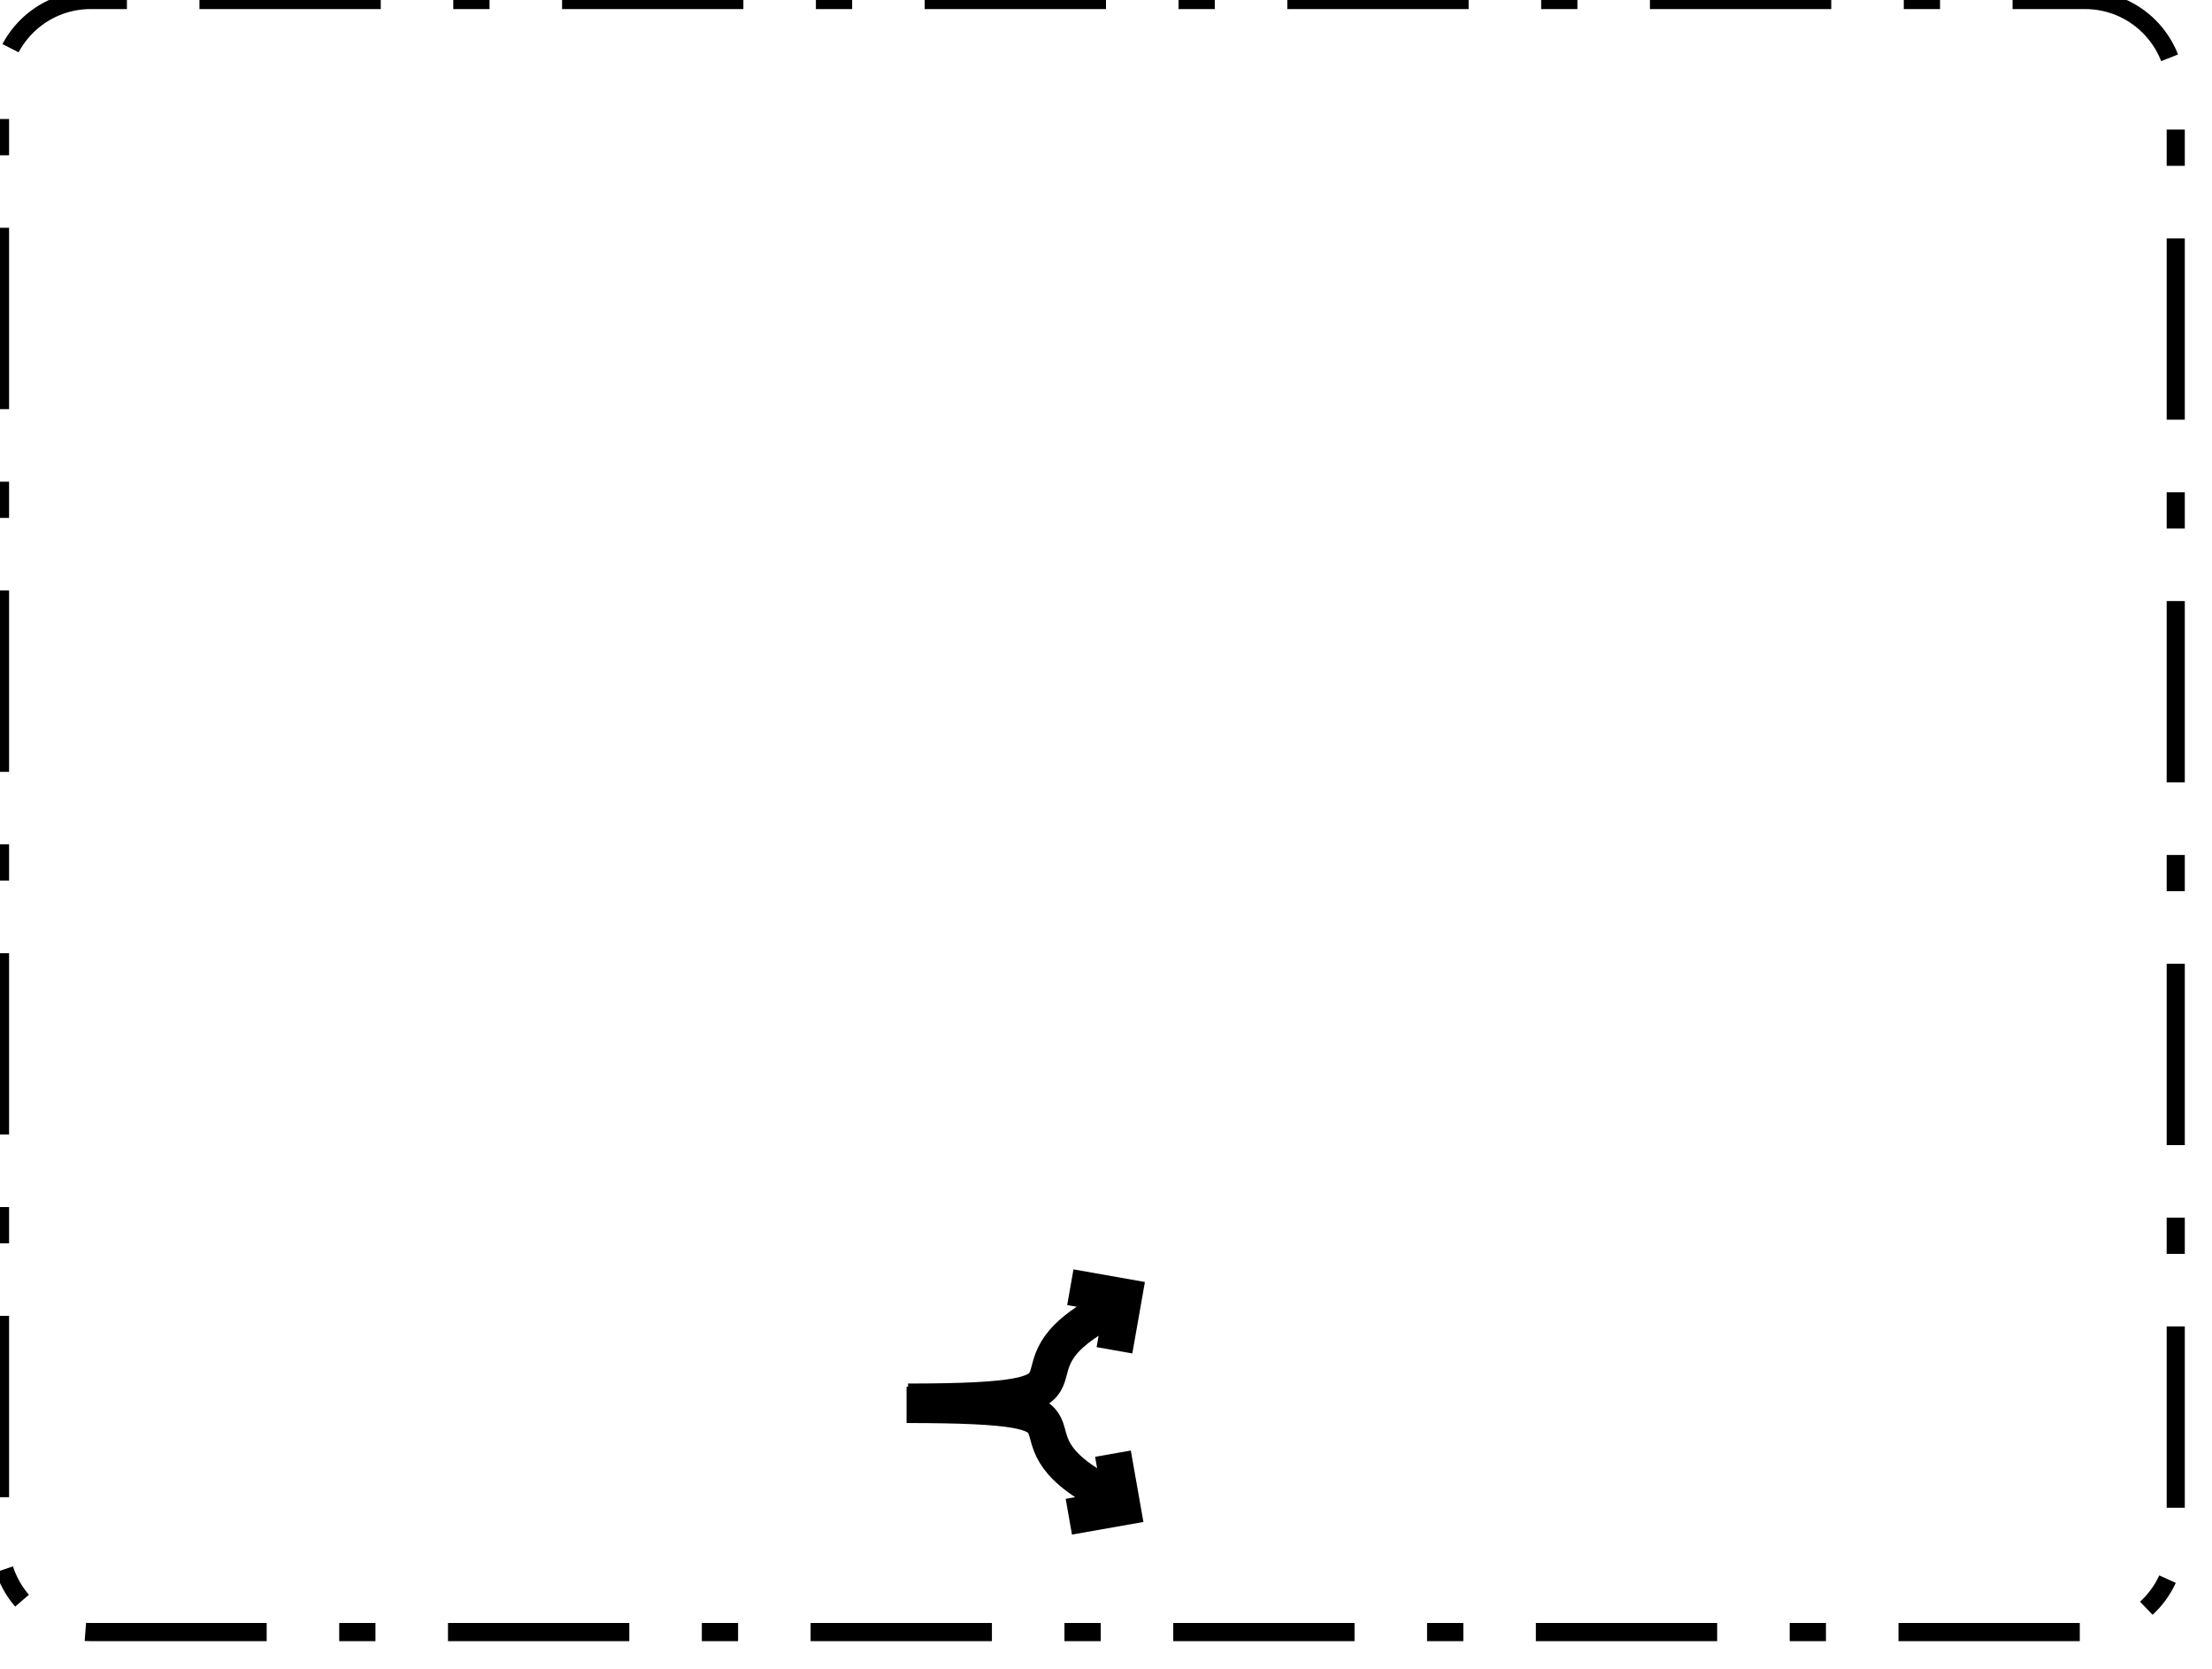
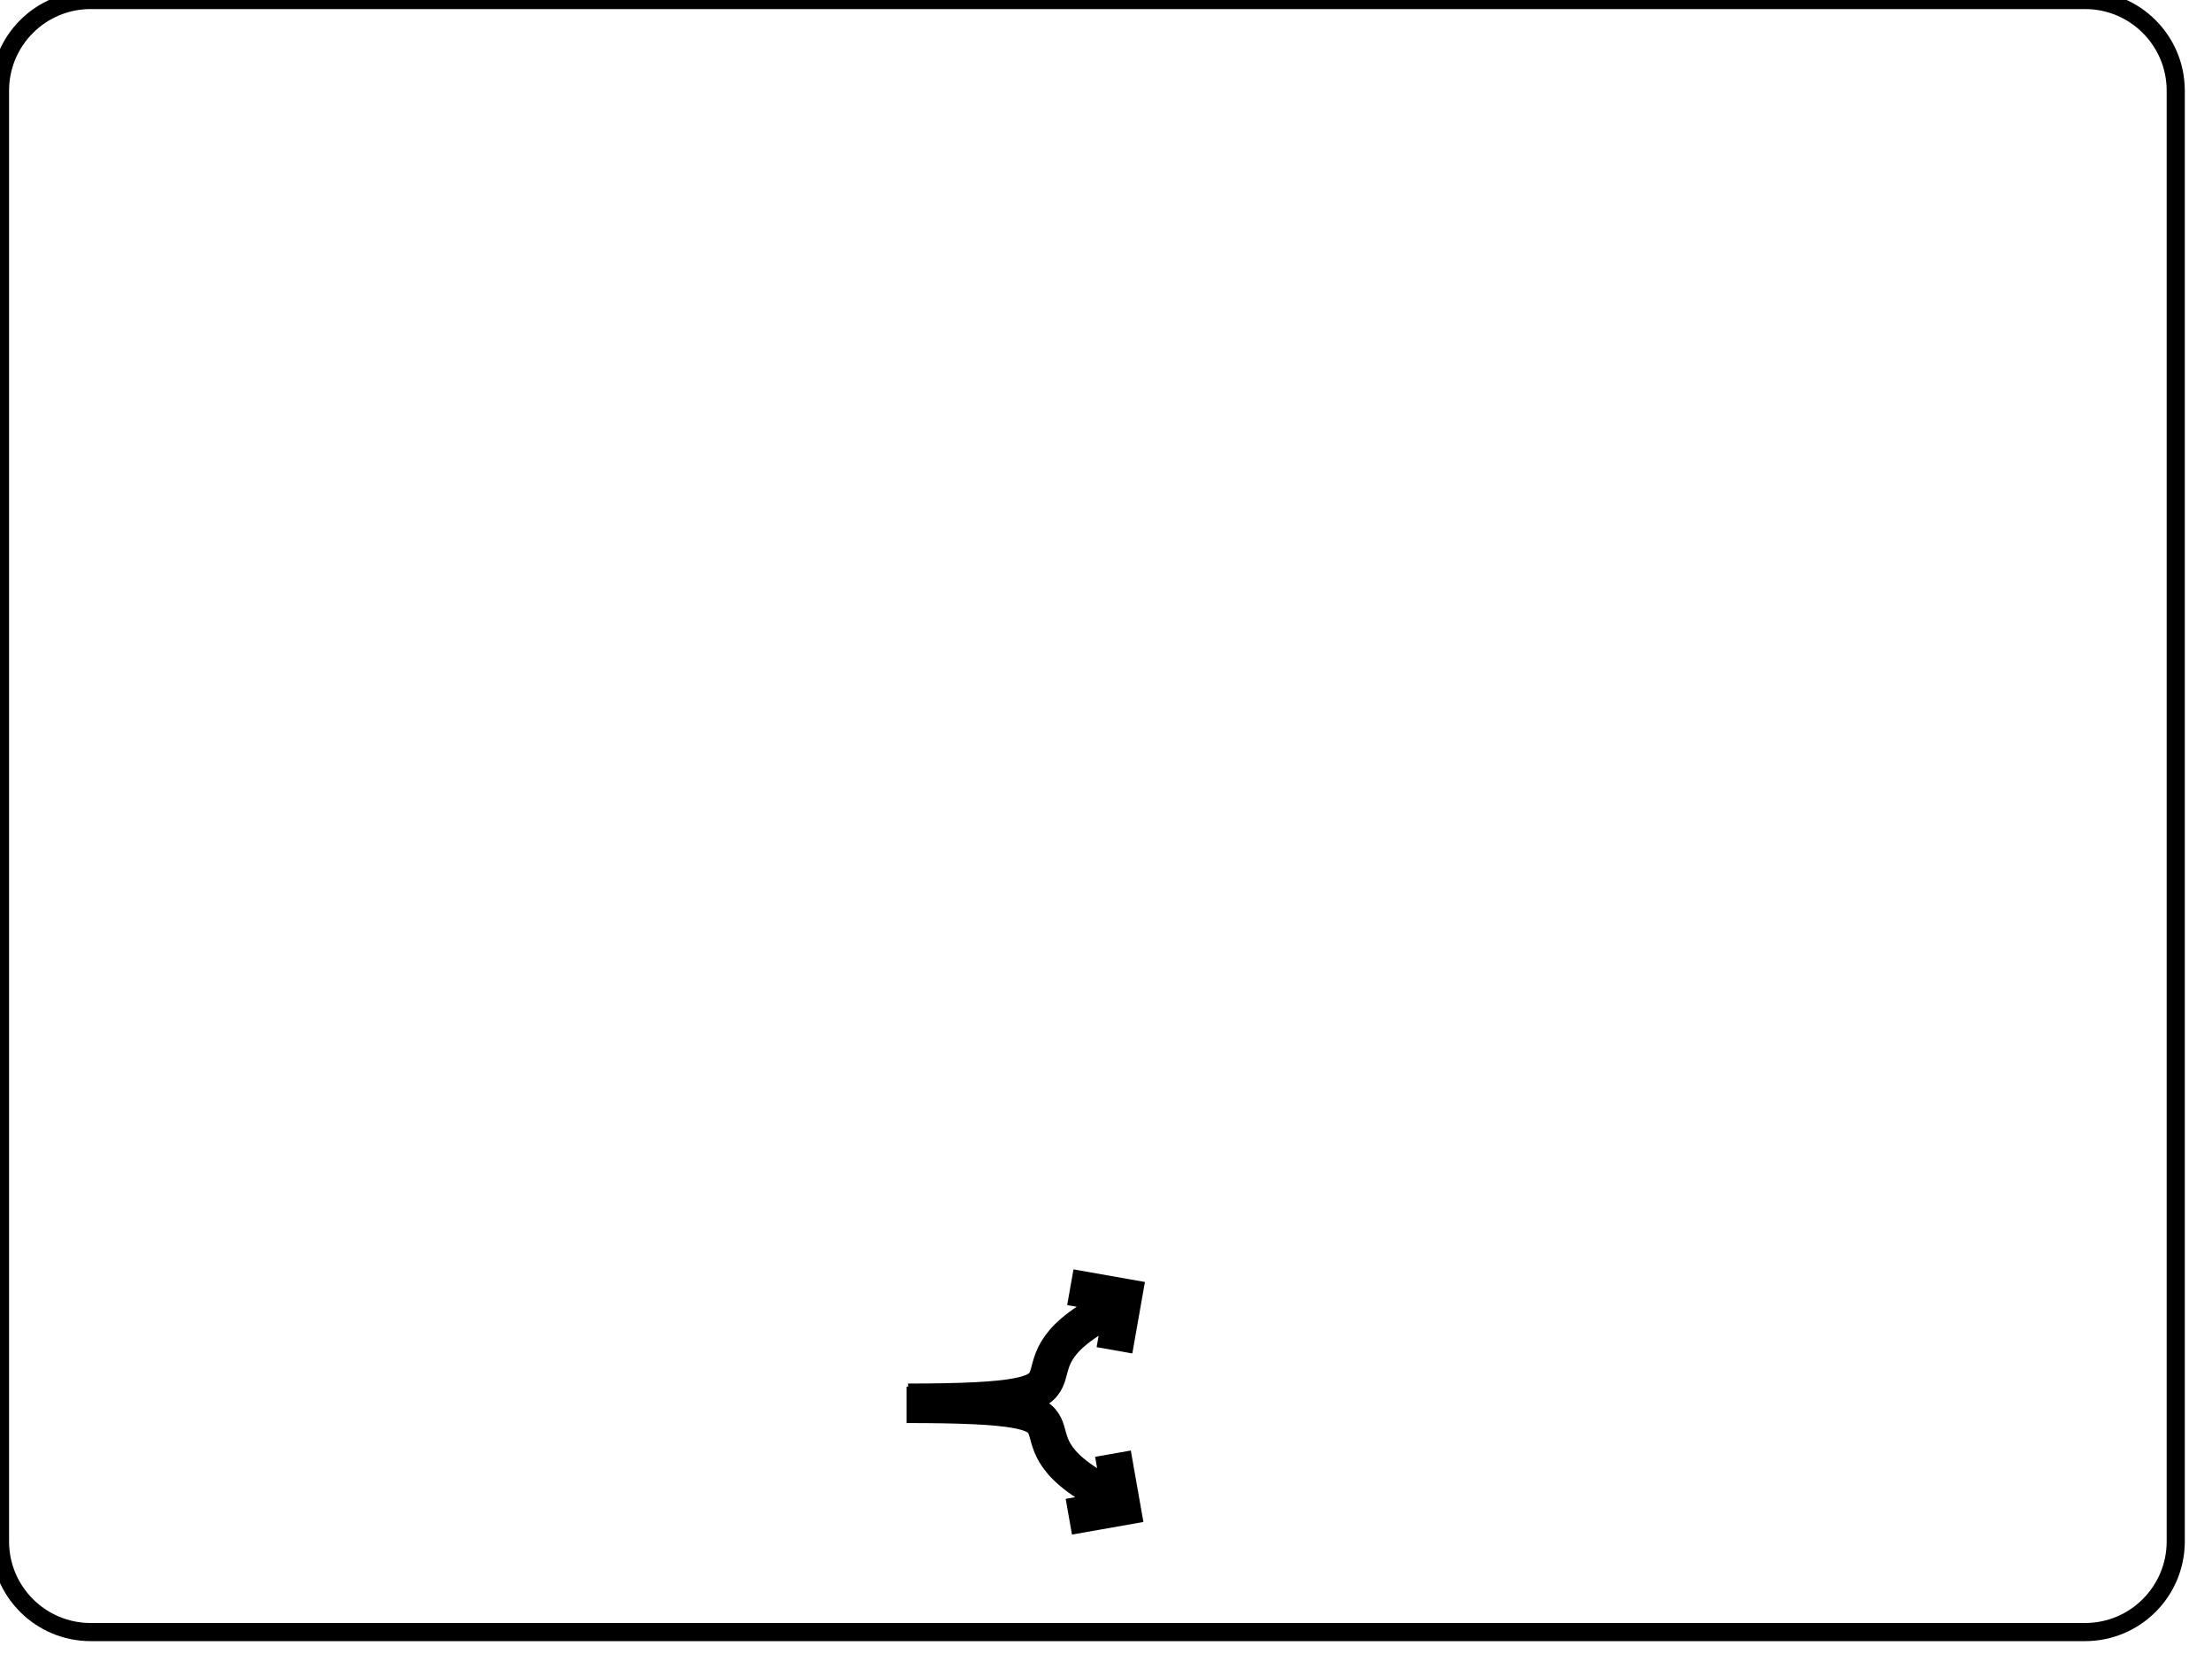
<svg xmlns="http://www.w3.org/2000/svg" xmlns:ns1="http://www.b3mn.org/oryx" width="122" height="92" version="1.0">
  <defs />
  <g pointer-events="fill" ns1:minimumSize="60 50">
-     <rect id="c" ns1:resize="vertical horizontal" x="0" y="0" width="120" height="90" rx="5" ry="5" stroke="black" stroke-dasharray="2, 4, 10, 4" stroke-width="1" fill="none" />
+     <rect id="c" ns1:resize="vertical horizontal" x="0" y="0" width="120" height="90" rx="5" ry="5" stroke="black" stroke-width="1" fill="none" />
    <g id="arrows">
      <path ns1:anchors="bottom" fill="none" stroke="black" stroke-width="2" d="M61.467,74.461l0.521-2.955L59.033,70.984    M61.083,72.223c-6.667,3.5,1.333,5.072-11,5.072" />
      <path ns1:anchors="bottom" fill="none" stroke="black" stroke-width="2" d="M58.95,83.639l2.955-0.521l-0.521-2.955 M50,77.473   c12.333,0,4.333,1.428,11,4.928" />
    </g>
  </g>
</svg>
